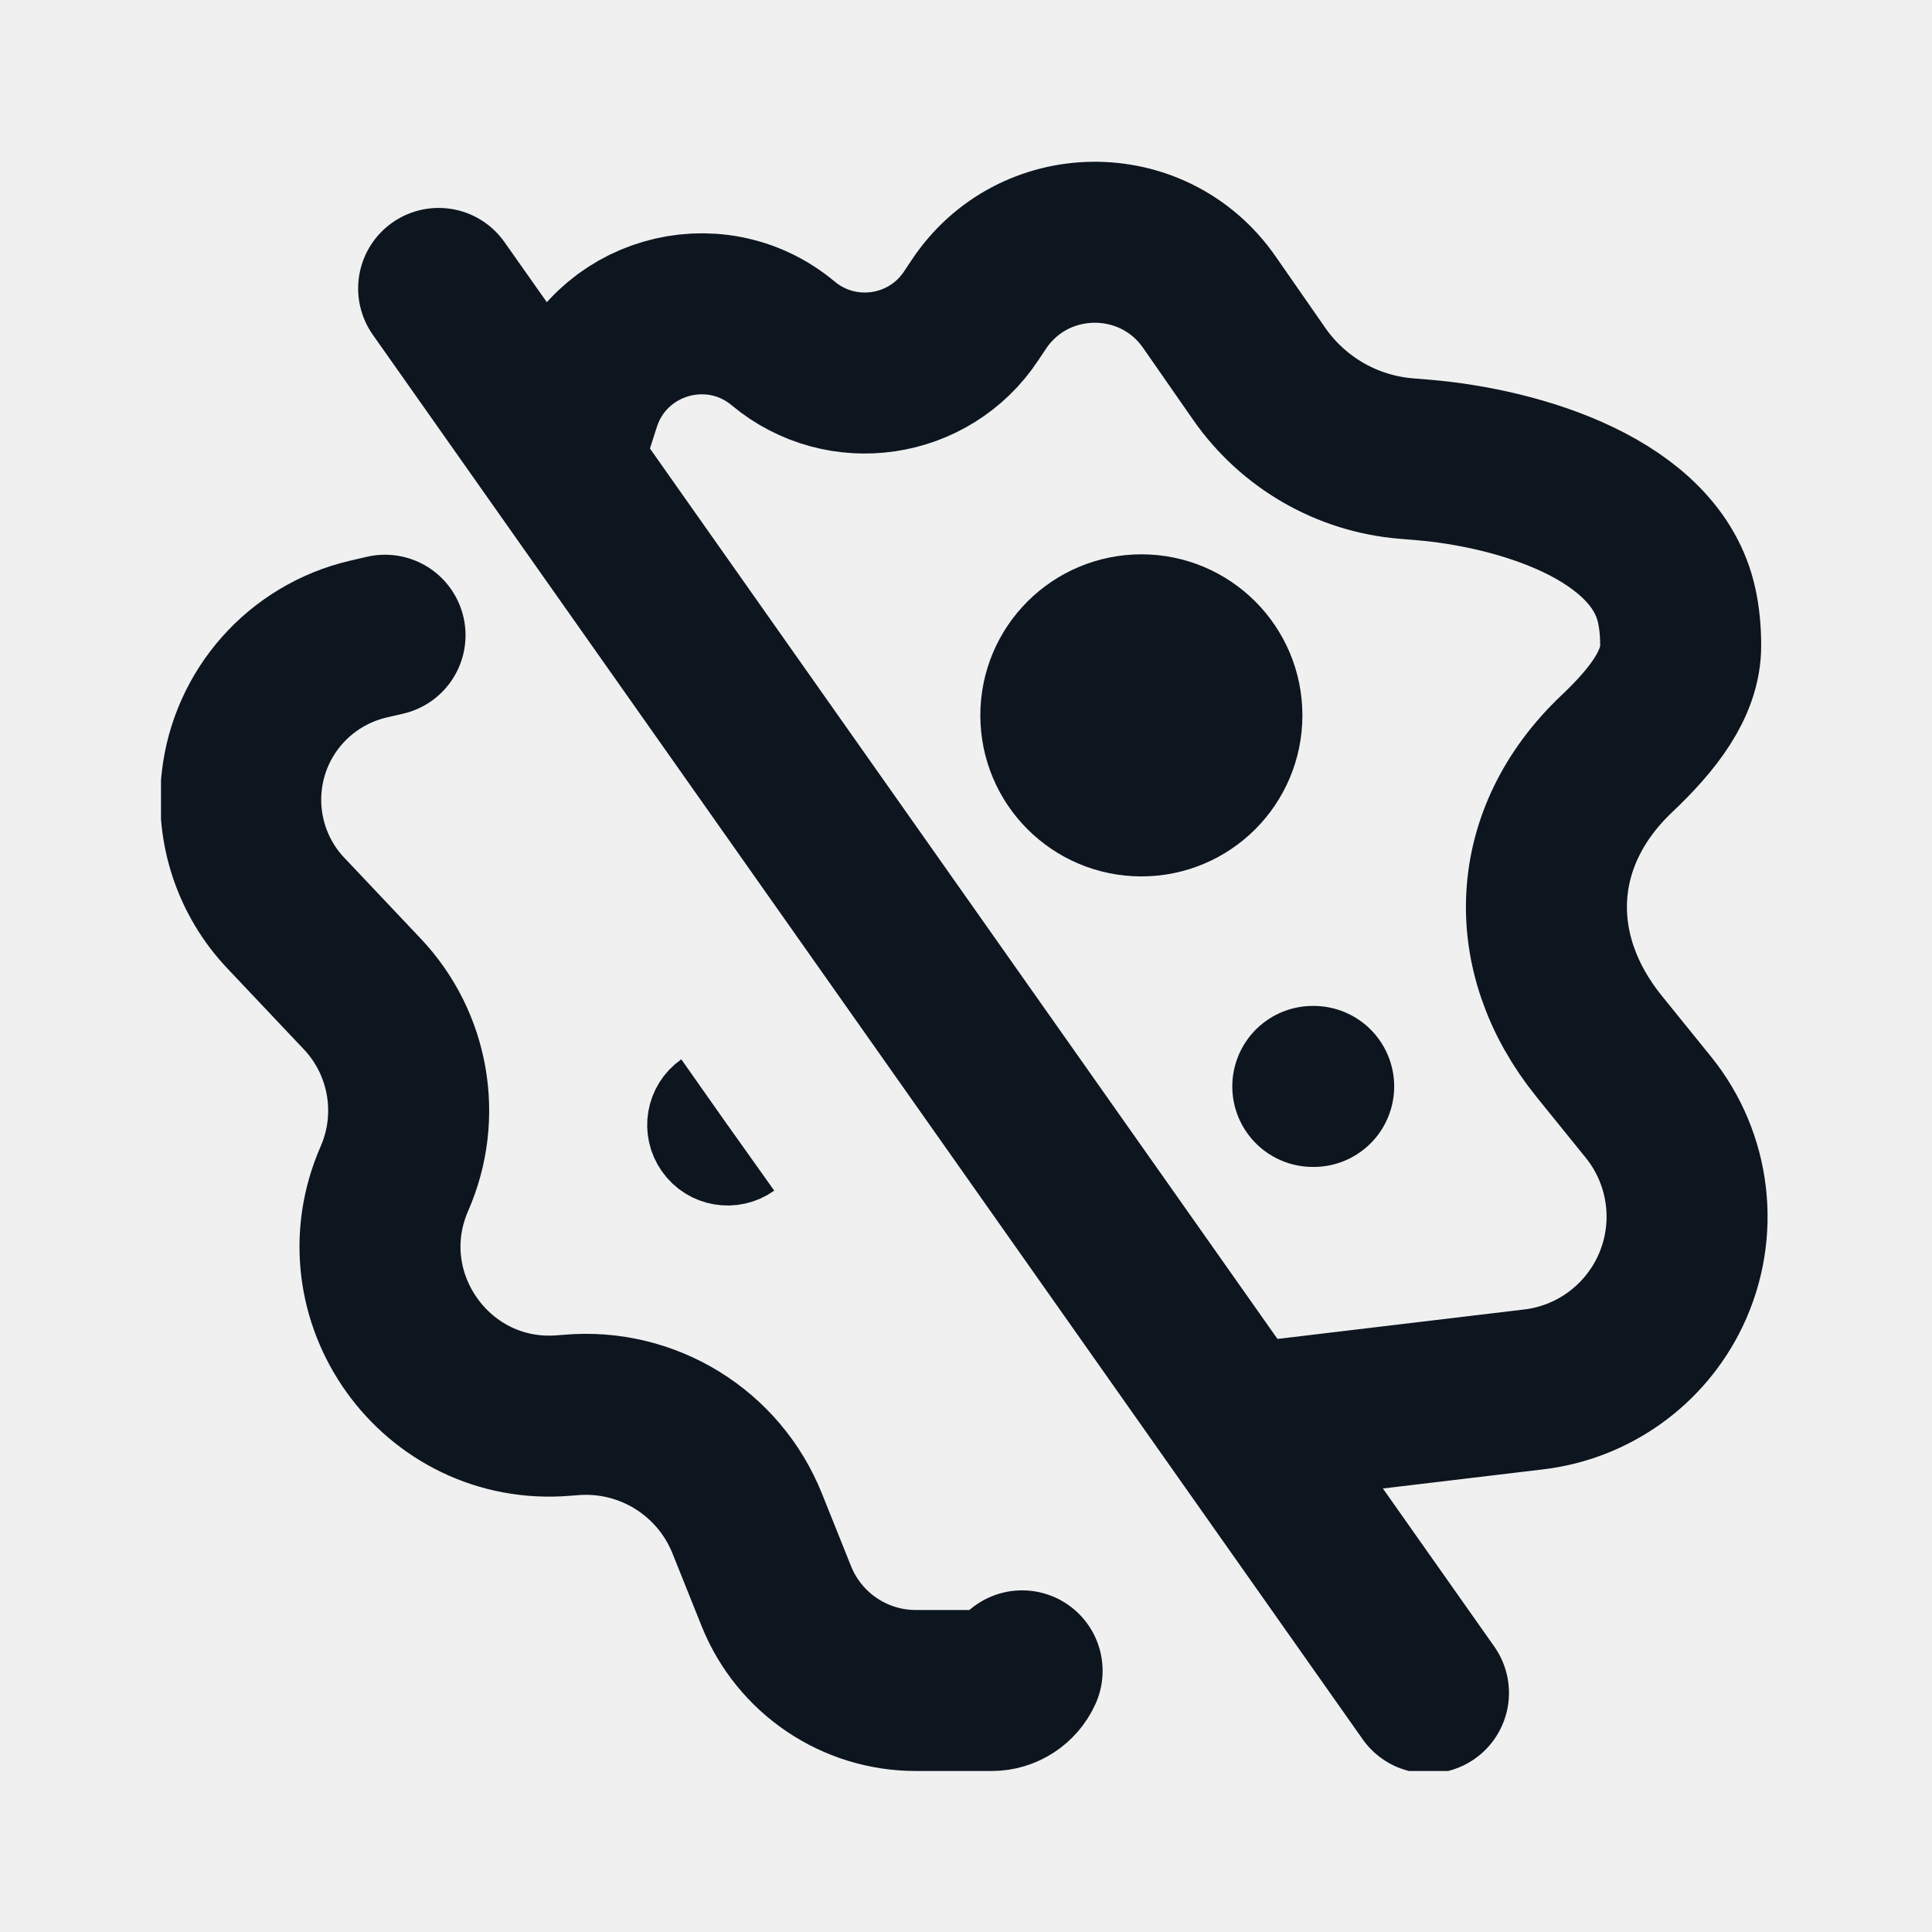
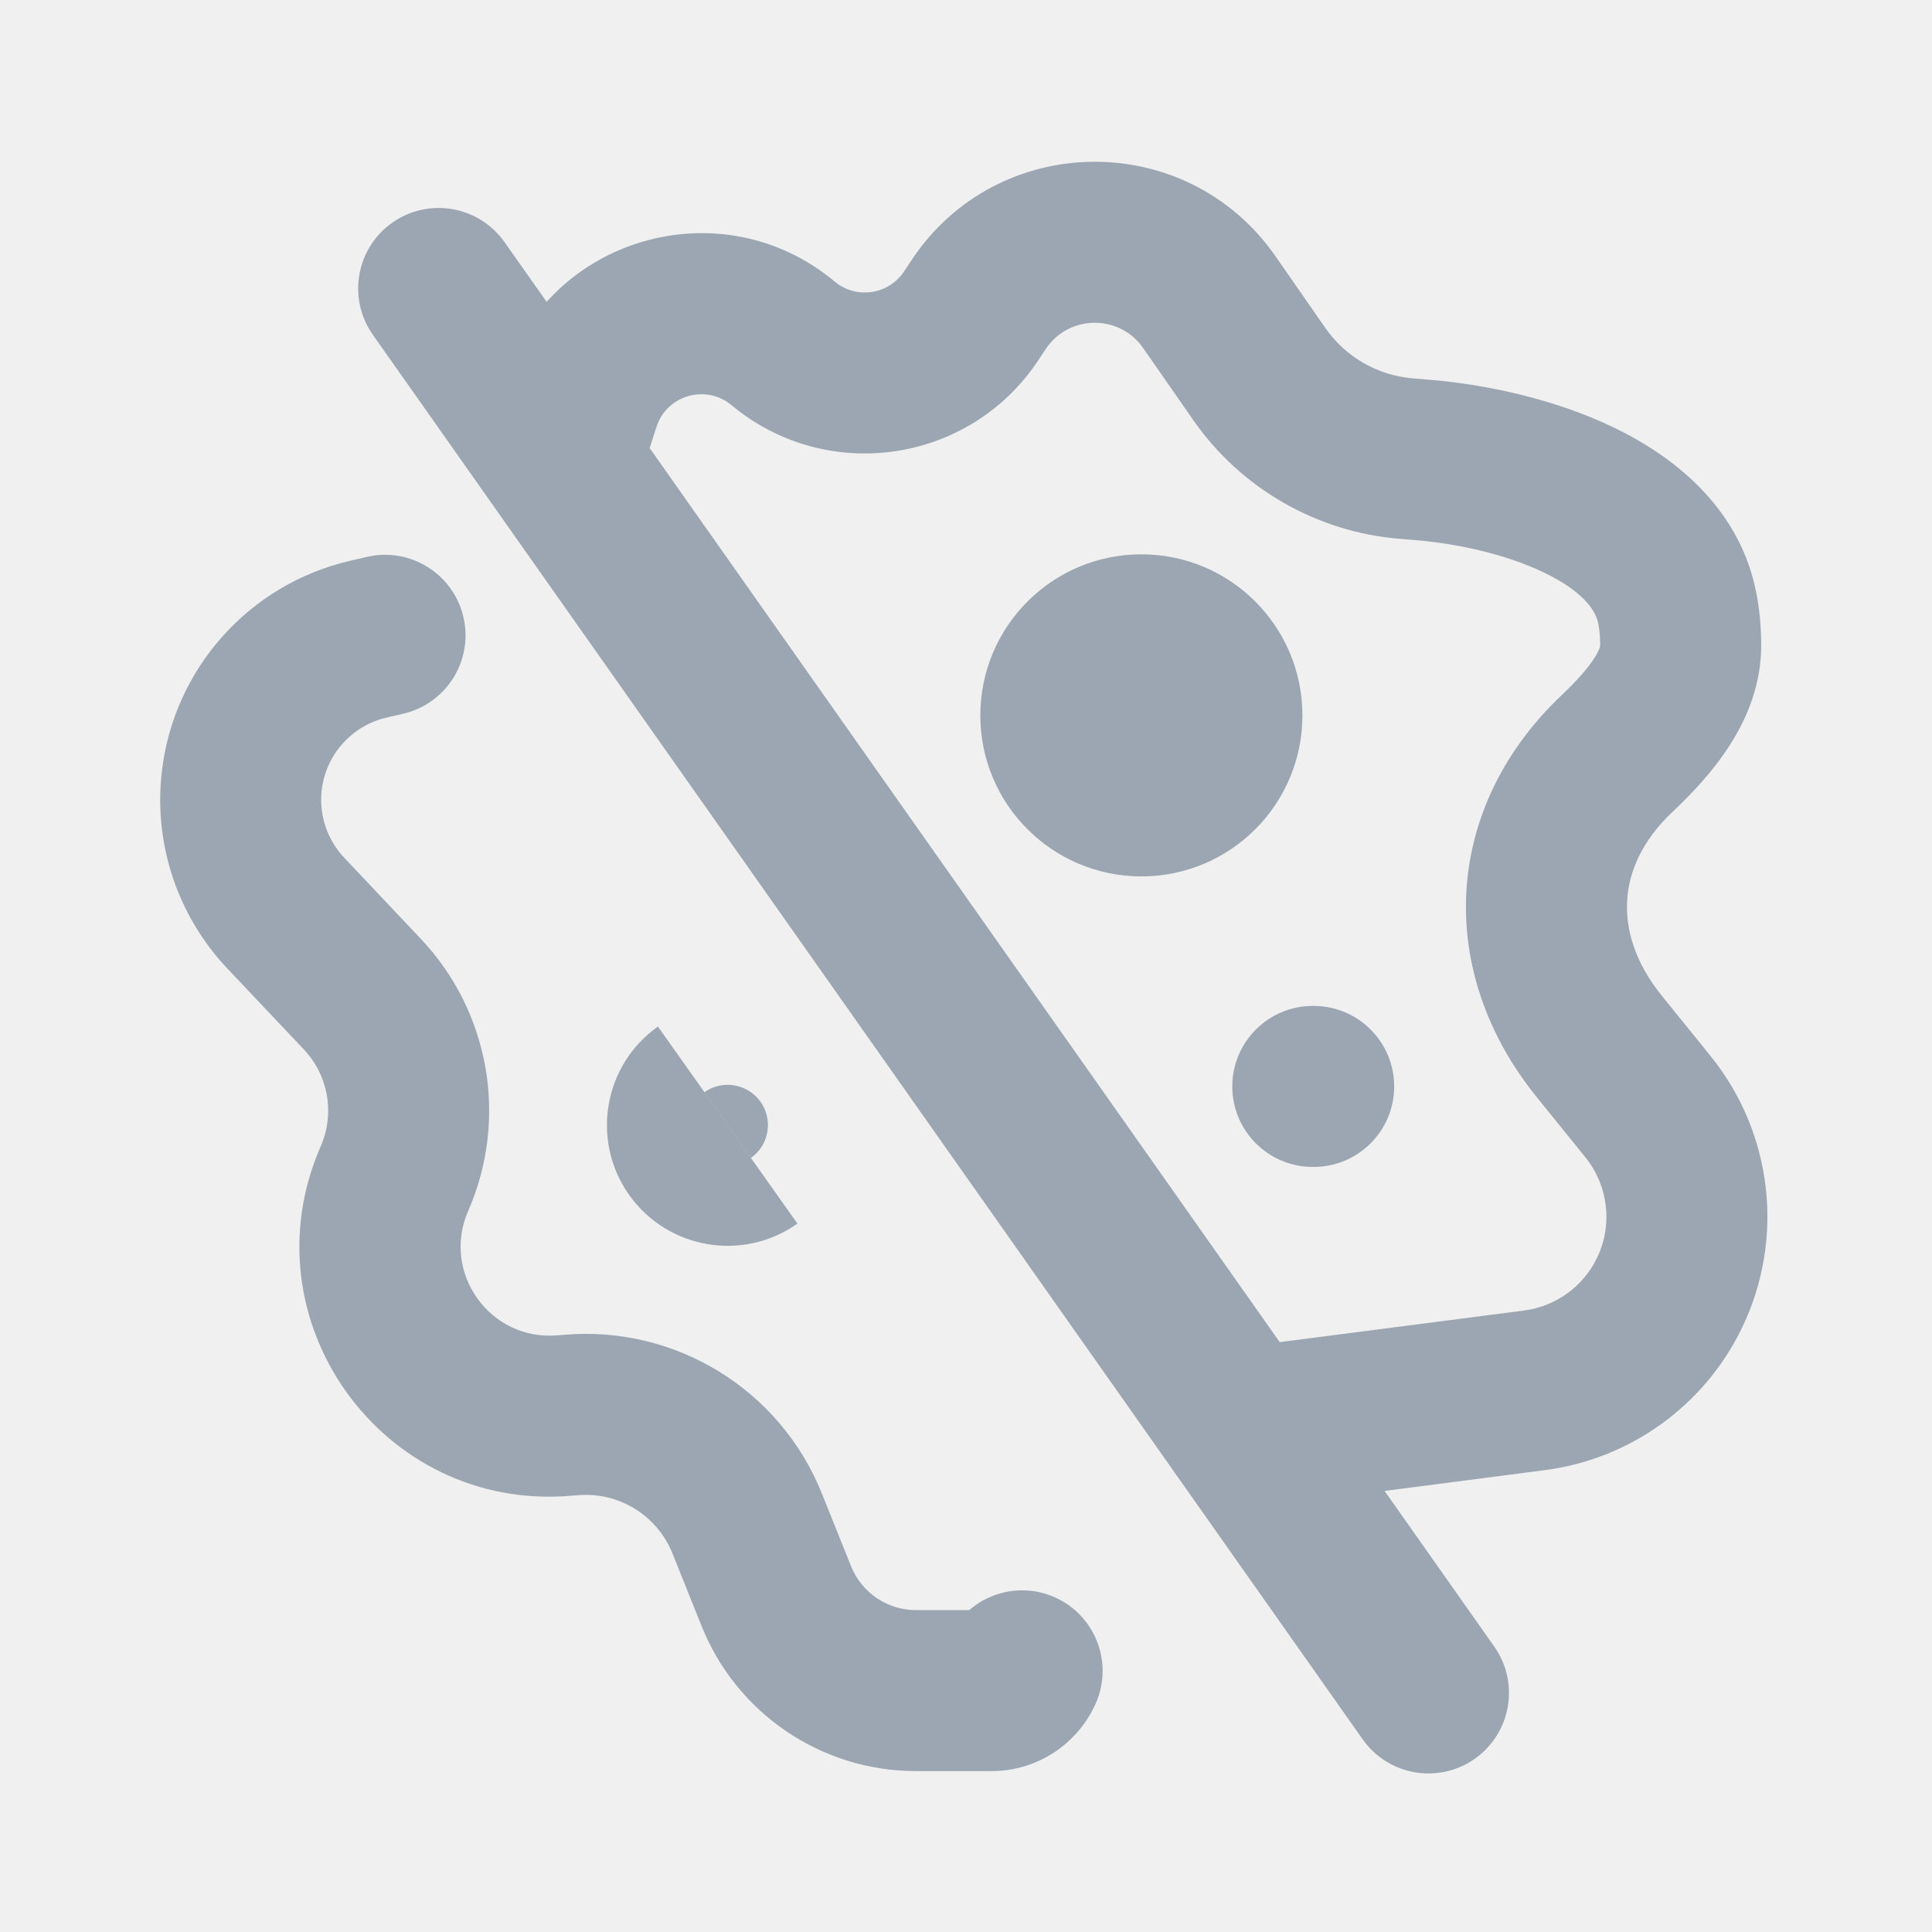
<svg xmlns="http://www.w3.org/2000/svg" width="24" height="24" viewBox="0 0 24 24" fill="none">
-   <g clip-path="url(#clip0_2499_1015)">
-     <path d="M16.308 13.496H16.319" stroke="#0D151F" stroke-width="2" stroke-linecap="round" />
-     <path d="M15.179 8.886C15.179 9.439 14.732 9.887 14.179 9.887C13.626 9.887 13.178 9.439 13.178 8.886C13.178 8.334 13.626 7.886 14.179 7.886C14.732 7.886 15.179 8.334 15.179 8.886Z" stroke="#0D151F" stroke-width="2" stroke-linecap="round" />
-     <path d="M4.783 7.891L4.576 7.939C3.73 8.136 3.099 8.844 3.003 9.707V9.707C2.936 10.306 3.136 10.905 3.55 11.342L4.501 12.348C5.082 12.963 5.239 13.865 4.9 14.64V14.64C4.26 16.103 5.416 17.718 7.006 17.584L7.096 17.577C8.042 17.497 8.929 18.044 9.282 18.925L9.644 19.828C9.928 20.536 10.614 21 11.377 21H12.32C12.482 21 12.63 20.904 12.697 20.756V20.756M7.015 5.599L7.207 5C7.55 3.93 8.866 3.547 9.729 4.266V4.266C10.454 4.871 11.543 4.711 12.064 3.924L12.156 3.786C12.831 2.765 14.323 2.748 15.022 3.752L15.643 4.645C16.064 5.249 16.732 5.635 17.465 5.696L17.672 5.713C18.889 5.815 20.573 6.332 20.829 7.525C20.861 7.67 20.878 7.834 20.878 8.021C20.878 8.498 20.53 8.941 20.085 9.363C18.997 10.392 18.924 11.834 19.866 12.999L20.476 13.753C21.001 14.402 21.106 15.295 20.745 16.048V16.048C20.425 16.715 19.786 17.173 19.051 17.26L15.525 17.681" stroke="#0D151F" stroke-width="2" stroke-linecap="round" stroke-linejoin="round" />
-     <path d="M17.745 21.03L5.449 3.583" stroke="#0D151F" stroke-width="2" stroke-linecap="round" />
-     <path d="M9.328 14.383C9.103 14.543 8.791 14.49 8.632 14.264C8.472 14.039 8.525 13.727 8.751 13.568" stroke="#0D151F" />
-   </g>
-   <defs>
-     <clipPath id="clip0_2499_1015">
-       <rect width="20" height="20" fill="white" transform="translate(2 2)" />
-     </clipPath>
-   </defs>
+   <path d="M16.308 12.496C15.756 12.496 15.308 12.944 15.308 13.496C15.308 14.049 15.756 14.496 16.308 14.496V12.496ZM16.319 14.496C16.871 14.496 17.319 14.049 17.319 13.496C17.319 12.944 16.871 12.496 16.319 12.496V14.496ZM12.156 3.786L11.322 3.234L11.322 3.234L12.156 3.786ZM12.065 3.922L12.899 4.474L12.899 4.474L12.065 3.922ZM3.55 11.343L2.823 12.03L2.823 12.03L3.55 11.343ZM4.501 12.349L5.227 11.662L5.227 11.662L4.501 12.349ZM7.006 17.585L6.923 16.588L6.923 16.588L7.006 17.585ZM7.096 17.577L7.18 18.574L7.18 18.574L7.096 17.577ZM9.282 18.926L8.354 19.298L8.354 19.298L9.282 18.926ZM9.644 19.828L8.716 20.201L8.716 20.201L9.644 19.828ZM20.472 13.747L21.249 13.118L21.249 13.118L20.472 13.747ZM19.866 12.999L19.089 13.628L19.089 13.628L19.866 12.999ZM20.085 9.363L19.398 8.637L19.398 8.637L20.085 9.363ZM20.829 7.526L19.852 7.736L19.852 7.736L20.829 7.526ZM17.672 5.713L17.589 6.71L17.589 6.71L17.672 5.713ZM17.465 5.696L17.549 4.7L17.549 4.7L17.465 5.696ZM15.643 4.645L14.822 5.217L14.822 5.217L15.643 4.645ZM15.022 3.753L15.843 3.181L15.843 3.181L15.022 3.753ZM5.009 8.866C5.547 8.741 5.882 8.204 5.757 7.666C5.632 7.128 5.095 6.793 4.557 6.918L5.009 8.866ZM4.576 7.94L4.802 8.914L4.802 8.914L4.576 7.94ZM7.203 4.996L6.251 4.689L6.251 4.689L7.203 4.996ZM6.013 5.427C5.844 5.953 6.132 6.517 6.658 6.686C7.183 6.856 7.747 6.567 7.917 6.041L6.013 5.427ZM15.297 16.75C14.75 16.821 14.363 17.323 14.434 17.871C14.505 18.418 15.007 18.805 15.554 18.734L15.297 16.75ZM19.06 17.272L18.932 16.28L18.932 16.28L19.06 17.272ZM13.61 21.164C13.835 20.66 13.609 20.069 13.105 19.843C12.601 19.618 12.009 19.844 11.784 20.348L13.61 21.164ZM20.742 16.055L21.643 16.488L21.643 16.488L20.742 16.055ZM4.9 14.641L3.984 14.24L3.984 14.24L4.9 14.641ZM3.003 9.708L2.009 9.597L2.009 9.597L3.003 9.708ZM9.727 4.265L9.087 5.033L9.087 5.033L9.727 4.265ZM6.267 3.007C5.948 2.556 5.325 2.448 4.873 2.766C4.422 3.084 4.314 3.708 4.632 4.159L6.267 3.007ZM16.927 21.606C17.246 22.058 17.869 22.166 18.321 21.848C18.772 21.529 18.881 20.905 18.562 20.454L16.927 21.606ZM16.308 13.496V14.496H16.319V13.496V12.496H16.308V13.496ZM15.179 8.887H14.179L14.179 8.887V9.887V10.887C15.284 10.887 16.179 9.992 16.179 8.887H15.179ZM14.179 9.887V8.887L14.178 8.887H13.178H12.178C12.178 9.992 13.074 10.887 14.179 10.887V9.887ZM13.178 8.887H14.178L14.179 8.886V7.886V6.886C13.074 6.886 12.178 7.782 12.178 8.887H13.178ZM14.179 7.886V8.886L14.179 8.887H15.179H16.179C16.179 7.782 15.284 6.886 14.179 6.886V7.886ZM12.156 3.786L11.322 3.234L11.231 3.371L12.065 3.922L12.899 4.474L12.989 4.338L12.156 3.786ZM3.55 11.343L2.823 12.03L3.774 13.036L4.501 12.349L5.227 11.662L4.277 10.656L3.55 11.343ZM7.006 17.585L7.09 18.581L7.18 18.574L7.096 17.577L7.012 16.581L6.923 16.588L7.006 17.585ZM9.282 18.926L8.354 19.298L8.716 20.201L9.644 19.828L10.572 19.456L10.21 18.554L9.282 18.926ZM20.472 13.747L21.249 13.118L20.644 12.37L19.866 12.999L19.089 13.628L19.694 14.376L20.472 13.747ZM20.085 9.363L20.773 10.089C21.215 9.671 21.878 8.963 21.878 8.022H20.878H19.878C19.878 8.01 19.884 8.054 19.806 8.174C19.727 8.299 19.595 8.45 19.398 8.637L20.085 9.363ZM20.878 8.022H21.878C21.878 7.771 21.855 7.536 21.807 7.315L20.829 7.526L19.852 7.736C19.867 7.805 19.878 7.898 19.878 8.022H20.878ZM17.672 5.713L17.755 4.717L17.549 4.7L17.465 5.696L17.382 6.693L17.589 6.71L17.672 5.713ZM15.643 4.645L16.464 4.074L15.843 3.181L15.022 3.753L14.201 4.324L14.822 5.217L15.643 4.645ZM4.783 7.892L4.557 6.918L4.35 6.966L4.576 7.94L4.802 8.914L5.009 8.866L4.783 7.892ZM11.377 21.001V22.001H12.32V21.001V20.001H11.377V21.001ZM7.203 4.996L6.251 4.689L6.013 5.427L6.965 5.734L7.917 6.041L8.155 5.303L7.203 4.996ZM15.426 17.742L15.554 18.734L19.188 18.263L19.06 17.272L18.932 16.28L15.297 16.75L15.426 17.742ZM12.32 21.001V22.001C12.877 22.001 13.382 21.673 13.61 21.164L12.697 20.756L11.784 20.348C11.878 20.137 12.088 20.001 12.32 20.001V21.001ZM17.465 5.696L17.549 4.7C17.112 4.663 16.714 4.434 16.464 4.074L15.643 4.645L14.822 5.217C15.413 6.066 16.352 6.607 17.382 6.693L17.465 5.696ZM20.829 7.526L21.807 7.315C21.584 6.279 20.77 5.658 20.044 5.309C19.299 4.951 18.448 4.775 17.755 4.717L17.672 5.713L17.589 6.71C18.113 6.754 18.712 6.887 19.177 7.111C19.662 7.344 19.818 7.579 19.852 7.736L20.829 7.526ZM19.866 12.999L20.644 12.37C20.31 11.957 20.192 11.546 20.213 11.188C20.233 10.832 20.395 10.447 20.773 10.089L20.085 9.363L19.398 8.637C18.688 9.309 18.269 10.159 18.216 11.073C18.164 11.985 18.481 12.876 19.089 13.628L19.866 12.999ZM20.742 16.055L21.643 16.488C22.173 15.383 22.02 14.071 21.249 13.118L20.472 13.747L19.694 14.376C19.979 14.729 20.036 15.214 19.84 15.623L20.742 16.055ZM20.742 16.055L19.84 15.623C19.668 15.982 19.326 16.229 18.932 16.28L19.06 17.272L19.188 18.263C20.255 18.125 21.178 17.457 21.643 16.488L20.742 16.055ZM9.644 19.828L8.716 20.201C9.152 21.288 10.206 22.001 11.377 22.001V21.001V20.001C11.023 20.001 10.704 19.785 10.572 19.456L9.644 19.828ZM7.096 17.577L7.18 18.574C7.688 18.531 8.164 18.825 8.354 19.298L9.282 18.926L10.21 18.554C9.694 17.265 8.396 16.464 7.012 16.581L7.096 17.577ZM4.9 14.641L3.984 14.24C3.04 16.396 4.744 18.778 7.09 18.581L7.006 17.585L6.923 16.588C6.087 16.659 5.48 15.81 5.816 15.042L4.9 14.641ZM4.501 12.349L3.774 13.036C4.079 13.359 4.162 13.833 3.984 14.24L4.9 14.641L5.816 15.042C6.316 13.899 6.084 12.568 5.227 11.662L4.501 12.349ZM3.003 9.708L2.009 9.597C1.909 10.488 2.207 11.378 2.823 12.03L3.55 11.343L4.277 10.656C4.065 10.432 3.962 10.126 3.996 9.819L3.003 9.708ZM3.003 9.708L3.996 9.819C4.046 9.377 4.368 9.015 4.802 8.914L4.576 7.94L4.35 6.966C3.091 7.258 2.152 8.312 2.009 9.597L3.003 9.708ZM9.727 4.265L10.368 3.497C8.961 2.324 6.814 2.946 6.251 4.689L7.203 4.996L8.155 5.303C8.282 4.909 8.768 4.768 9.087 5.033L9.727 4.265ZM12.065 3.922L11.231 3.371C11.039 3.662 10.636 3.721 10.368 3.497L9.727 4.265L9.087 5.033C10.271 6.02 12.049 5.759 12.899 4.474L12.065 3.922ZM12.156 3.786L12.989 4.338C13.275 3.906 13.906 3.899 14.201 4.324L15.022 3.753L15.843 3.181C14.74 1.597 12.387 1.624 11.322 3.234L12.156 3.786ZM5.449 3.583L4.632 4.159L16.927 21.606L17.745 21.03L18.562 20.454L6.267 3.007L5.449 3.583ZM9.328 14.384L8.75 13.568C8.976 13.408 9.288 13.462 9.448 13.687L8.632 14.265L7.815 14.843C8.294 15.519 9.23 15.679 9.906 15.2L9.328 14.384ZM8.632 14.265L9.448 13.687C9.607 13.912 9.554 14.225 9.329 14.384L8.751 13.568L8.173 12.752C7.497 13.231 7.337 14.167 7.815 14.843L8.632 14.265Z" fill="#9BA6B2" />
</svg>
